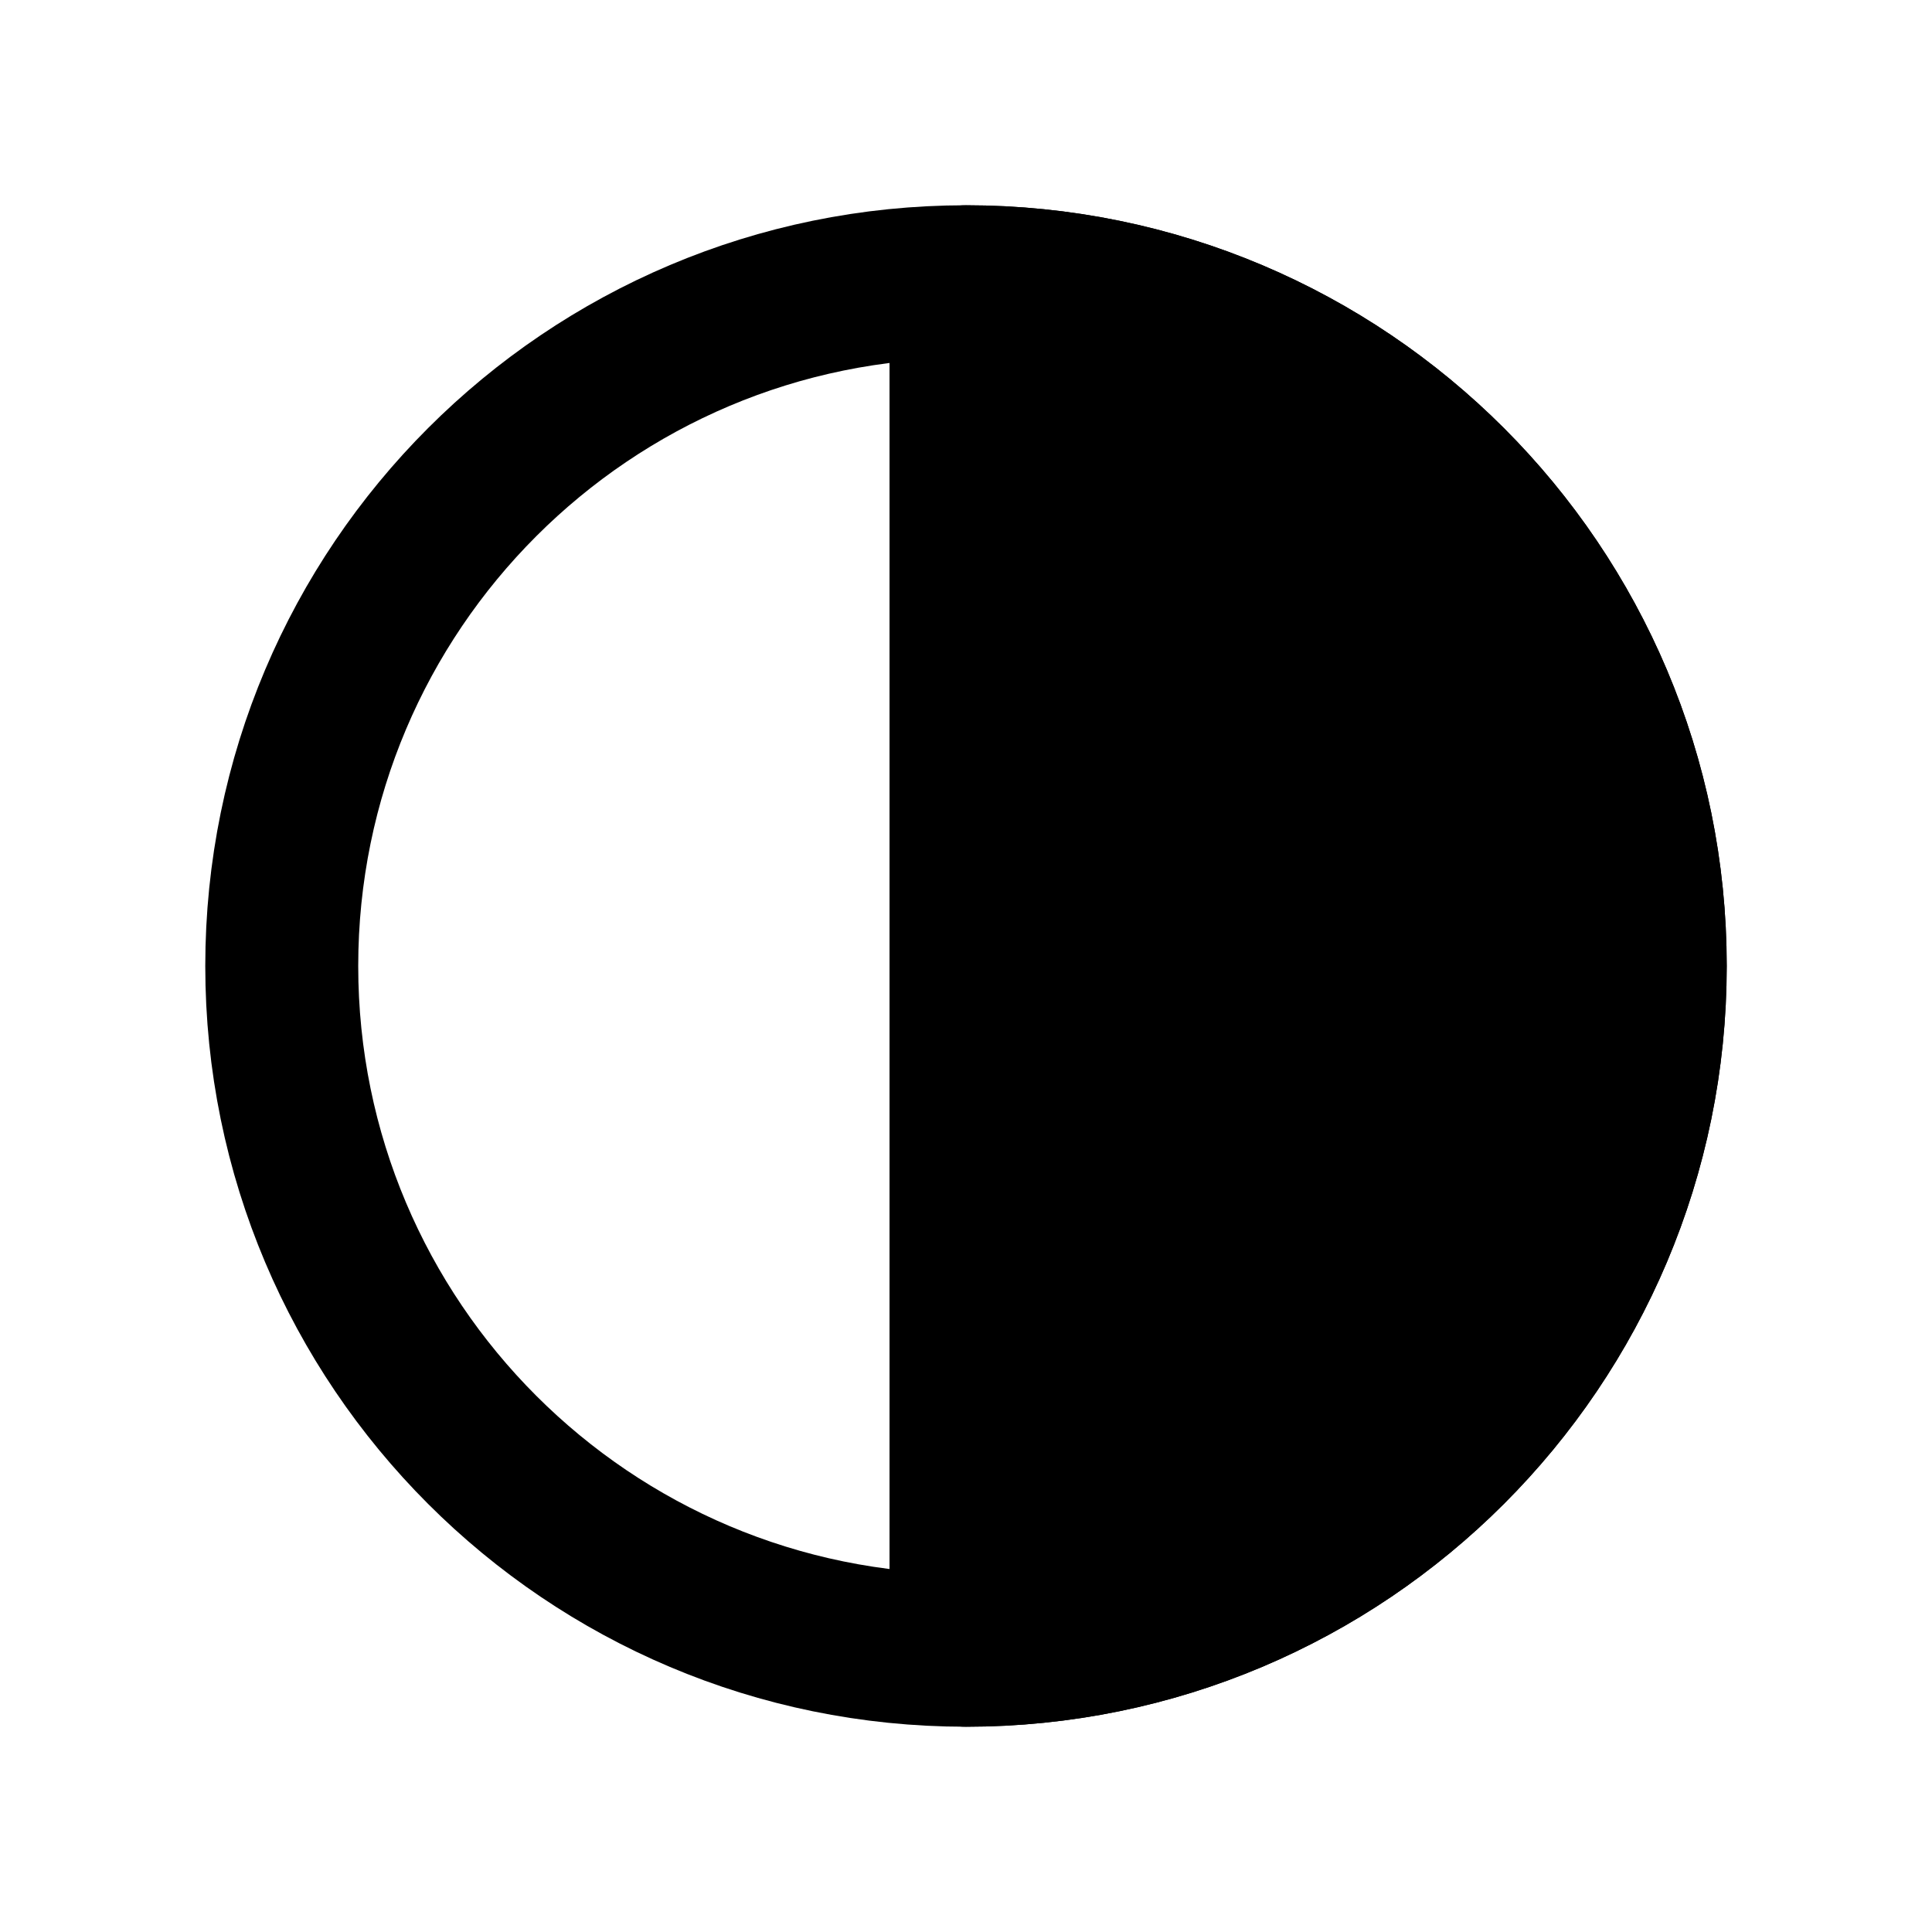
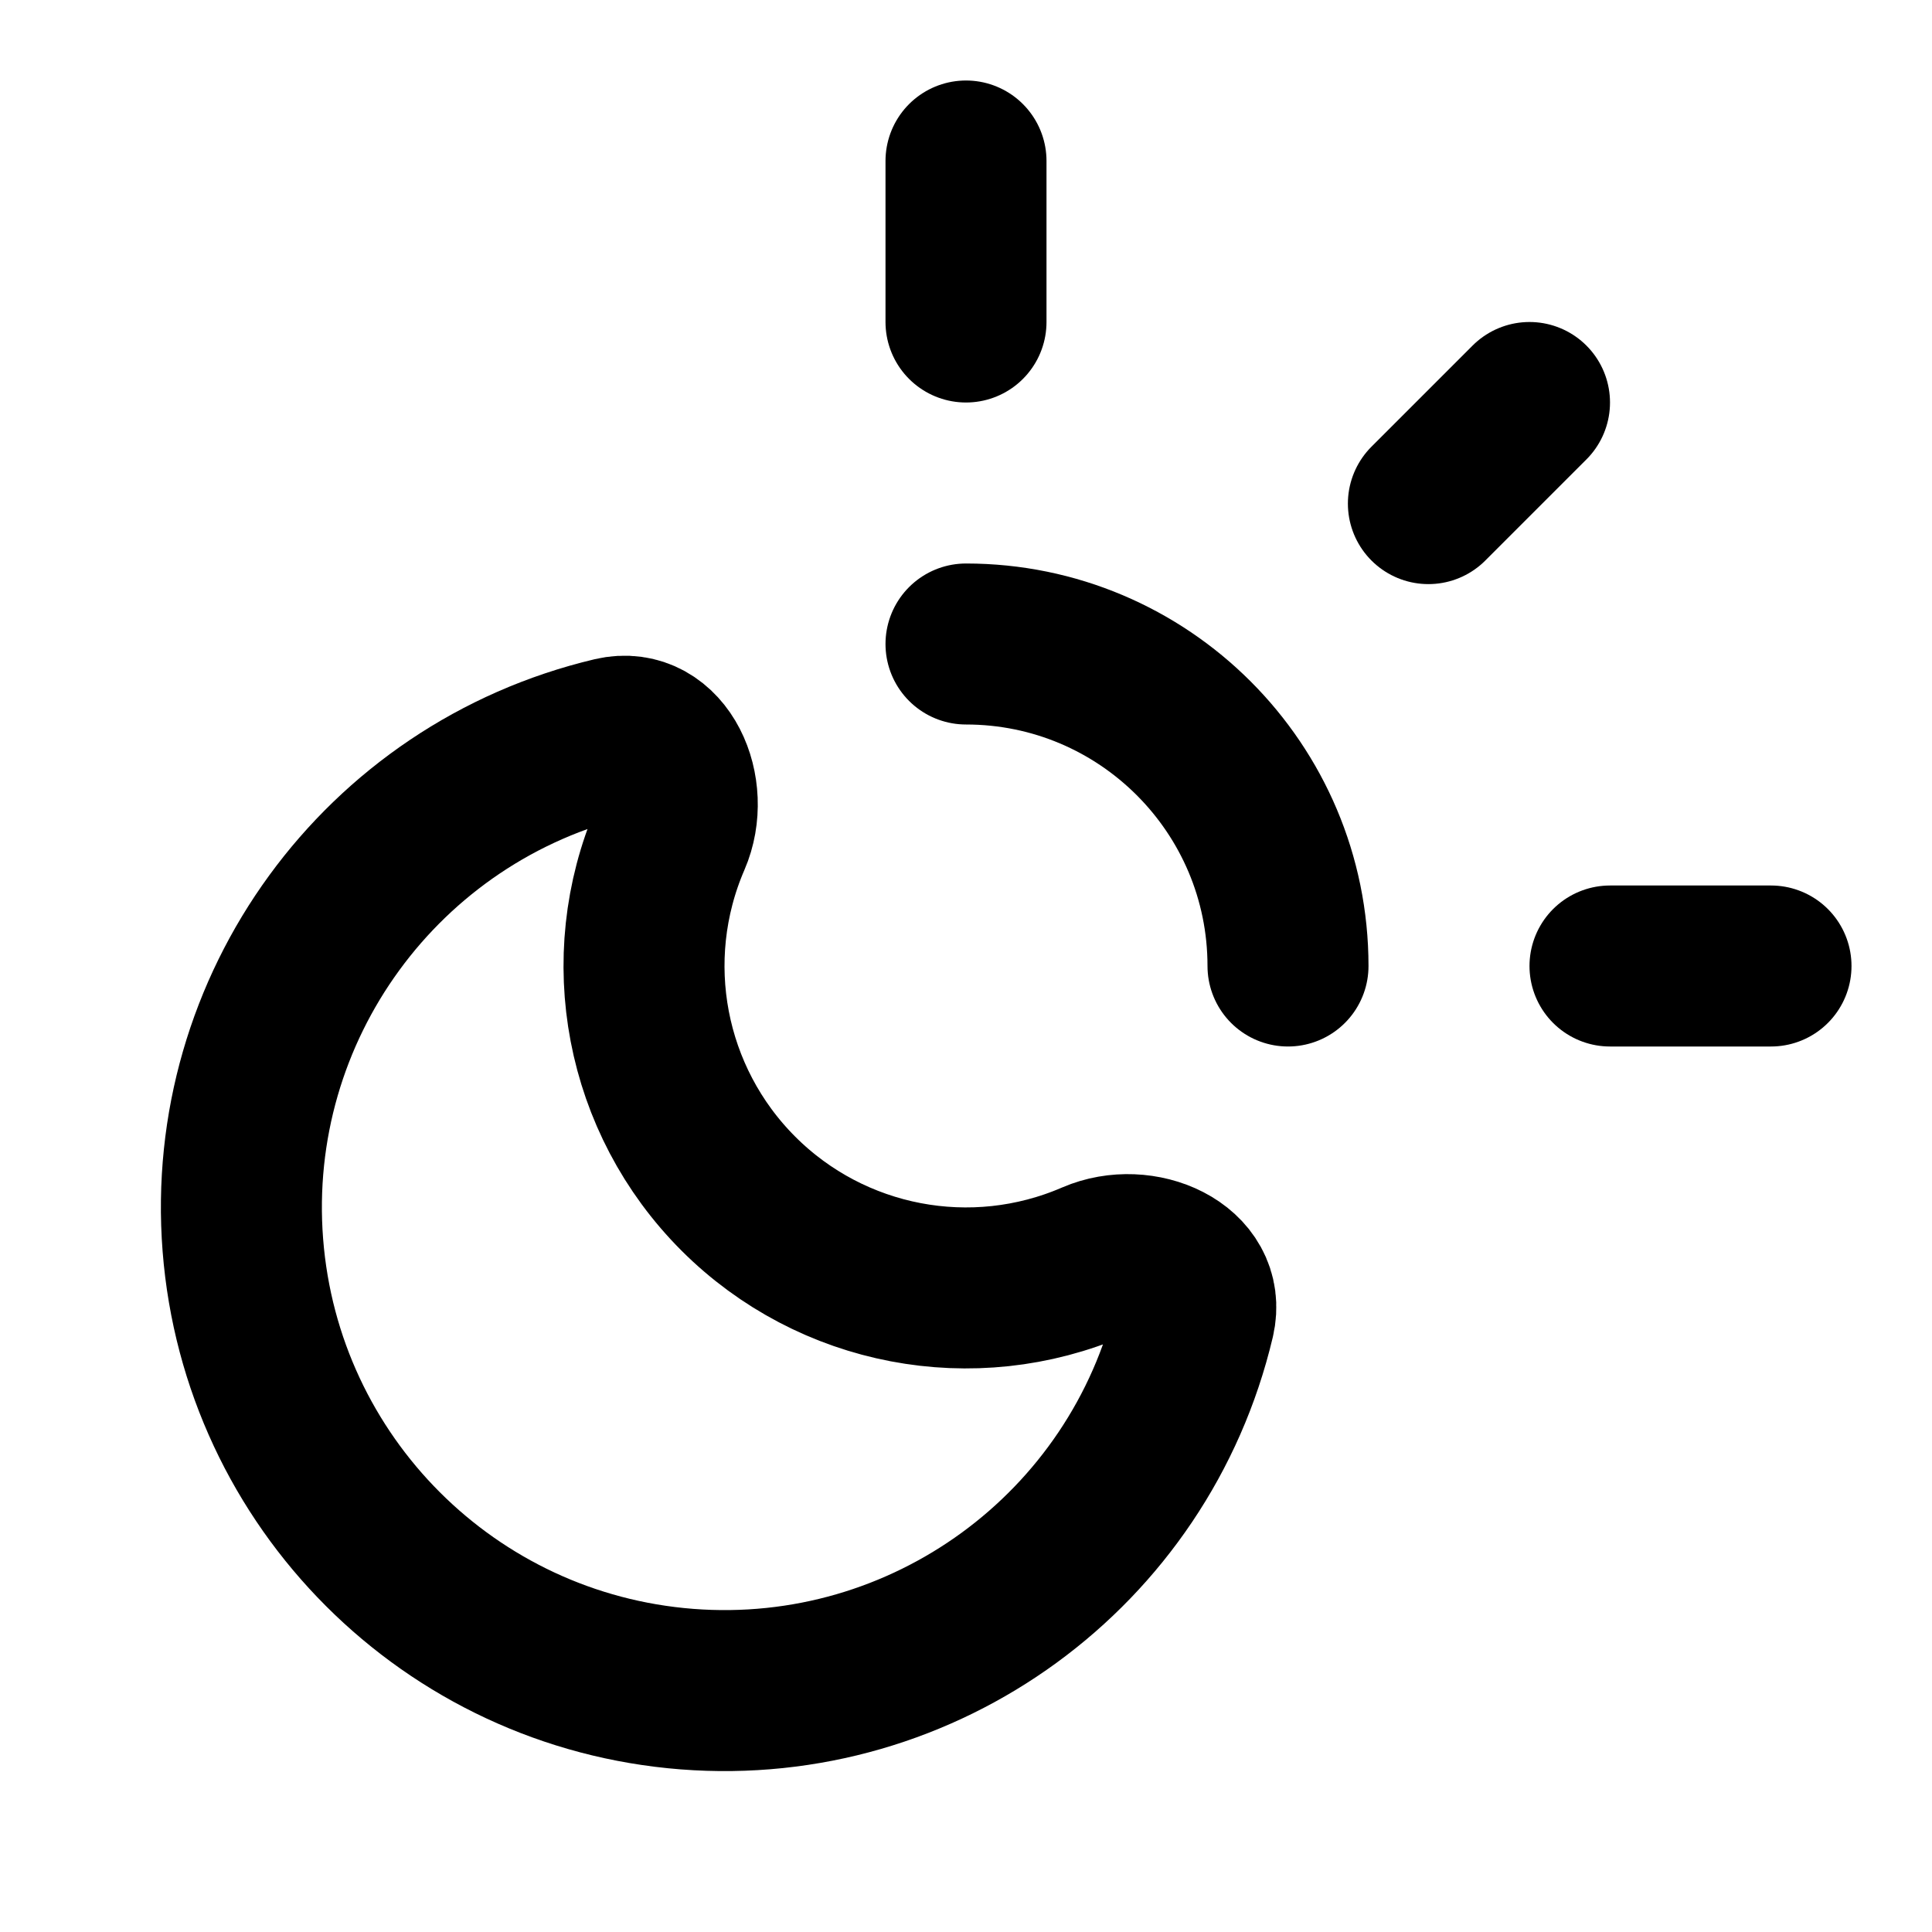
- <svg xmlns="http://www.w3.org/2000/svg" viewBox="0 0 24 24" fill="none" stroke="black" stroke-width="1.9" stroke-linecap="round" stroke-linejoin="round">
-   <circle cx="12" cy="12" r="8.5" />
-   <path d="M12 3.5a8.5 8.5 0 0 1 0 17Z" fill="black" />
+ <svg xmlns="http://www.w3.org/2000/svg" viewBox="0 0 24 24" fill="none" stroke="black" stroke-width="2" stroke-linecap="round" stroke-linejoin="round">
+   <path d="M12 2v2" />
+   <path d="M14.837 16.385a6 6 0 1 1-7.223-7.222c.624-.147.97.66.715 1.248a4 4 0 0 0 5.26 5.259c.589-.255 1.396.09 1.248.715" />
+   <path d="M16 12a4 4 0 0 0-4-4" />
+   <path d="m19 5-1.256 1.256" />
+   <path d="M20 12h2" />
</svg>
